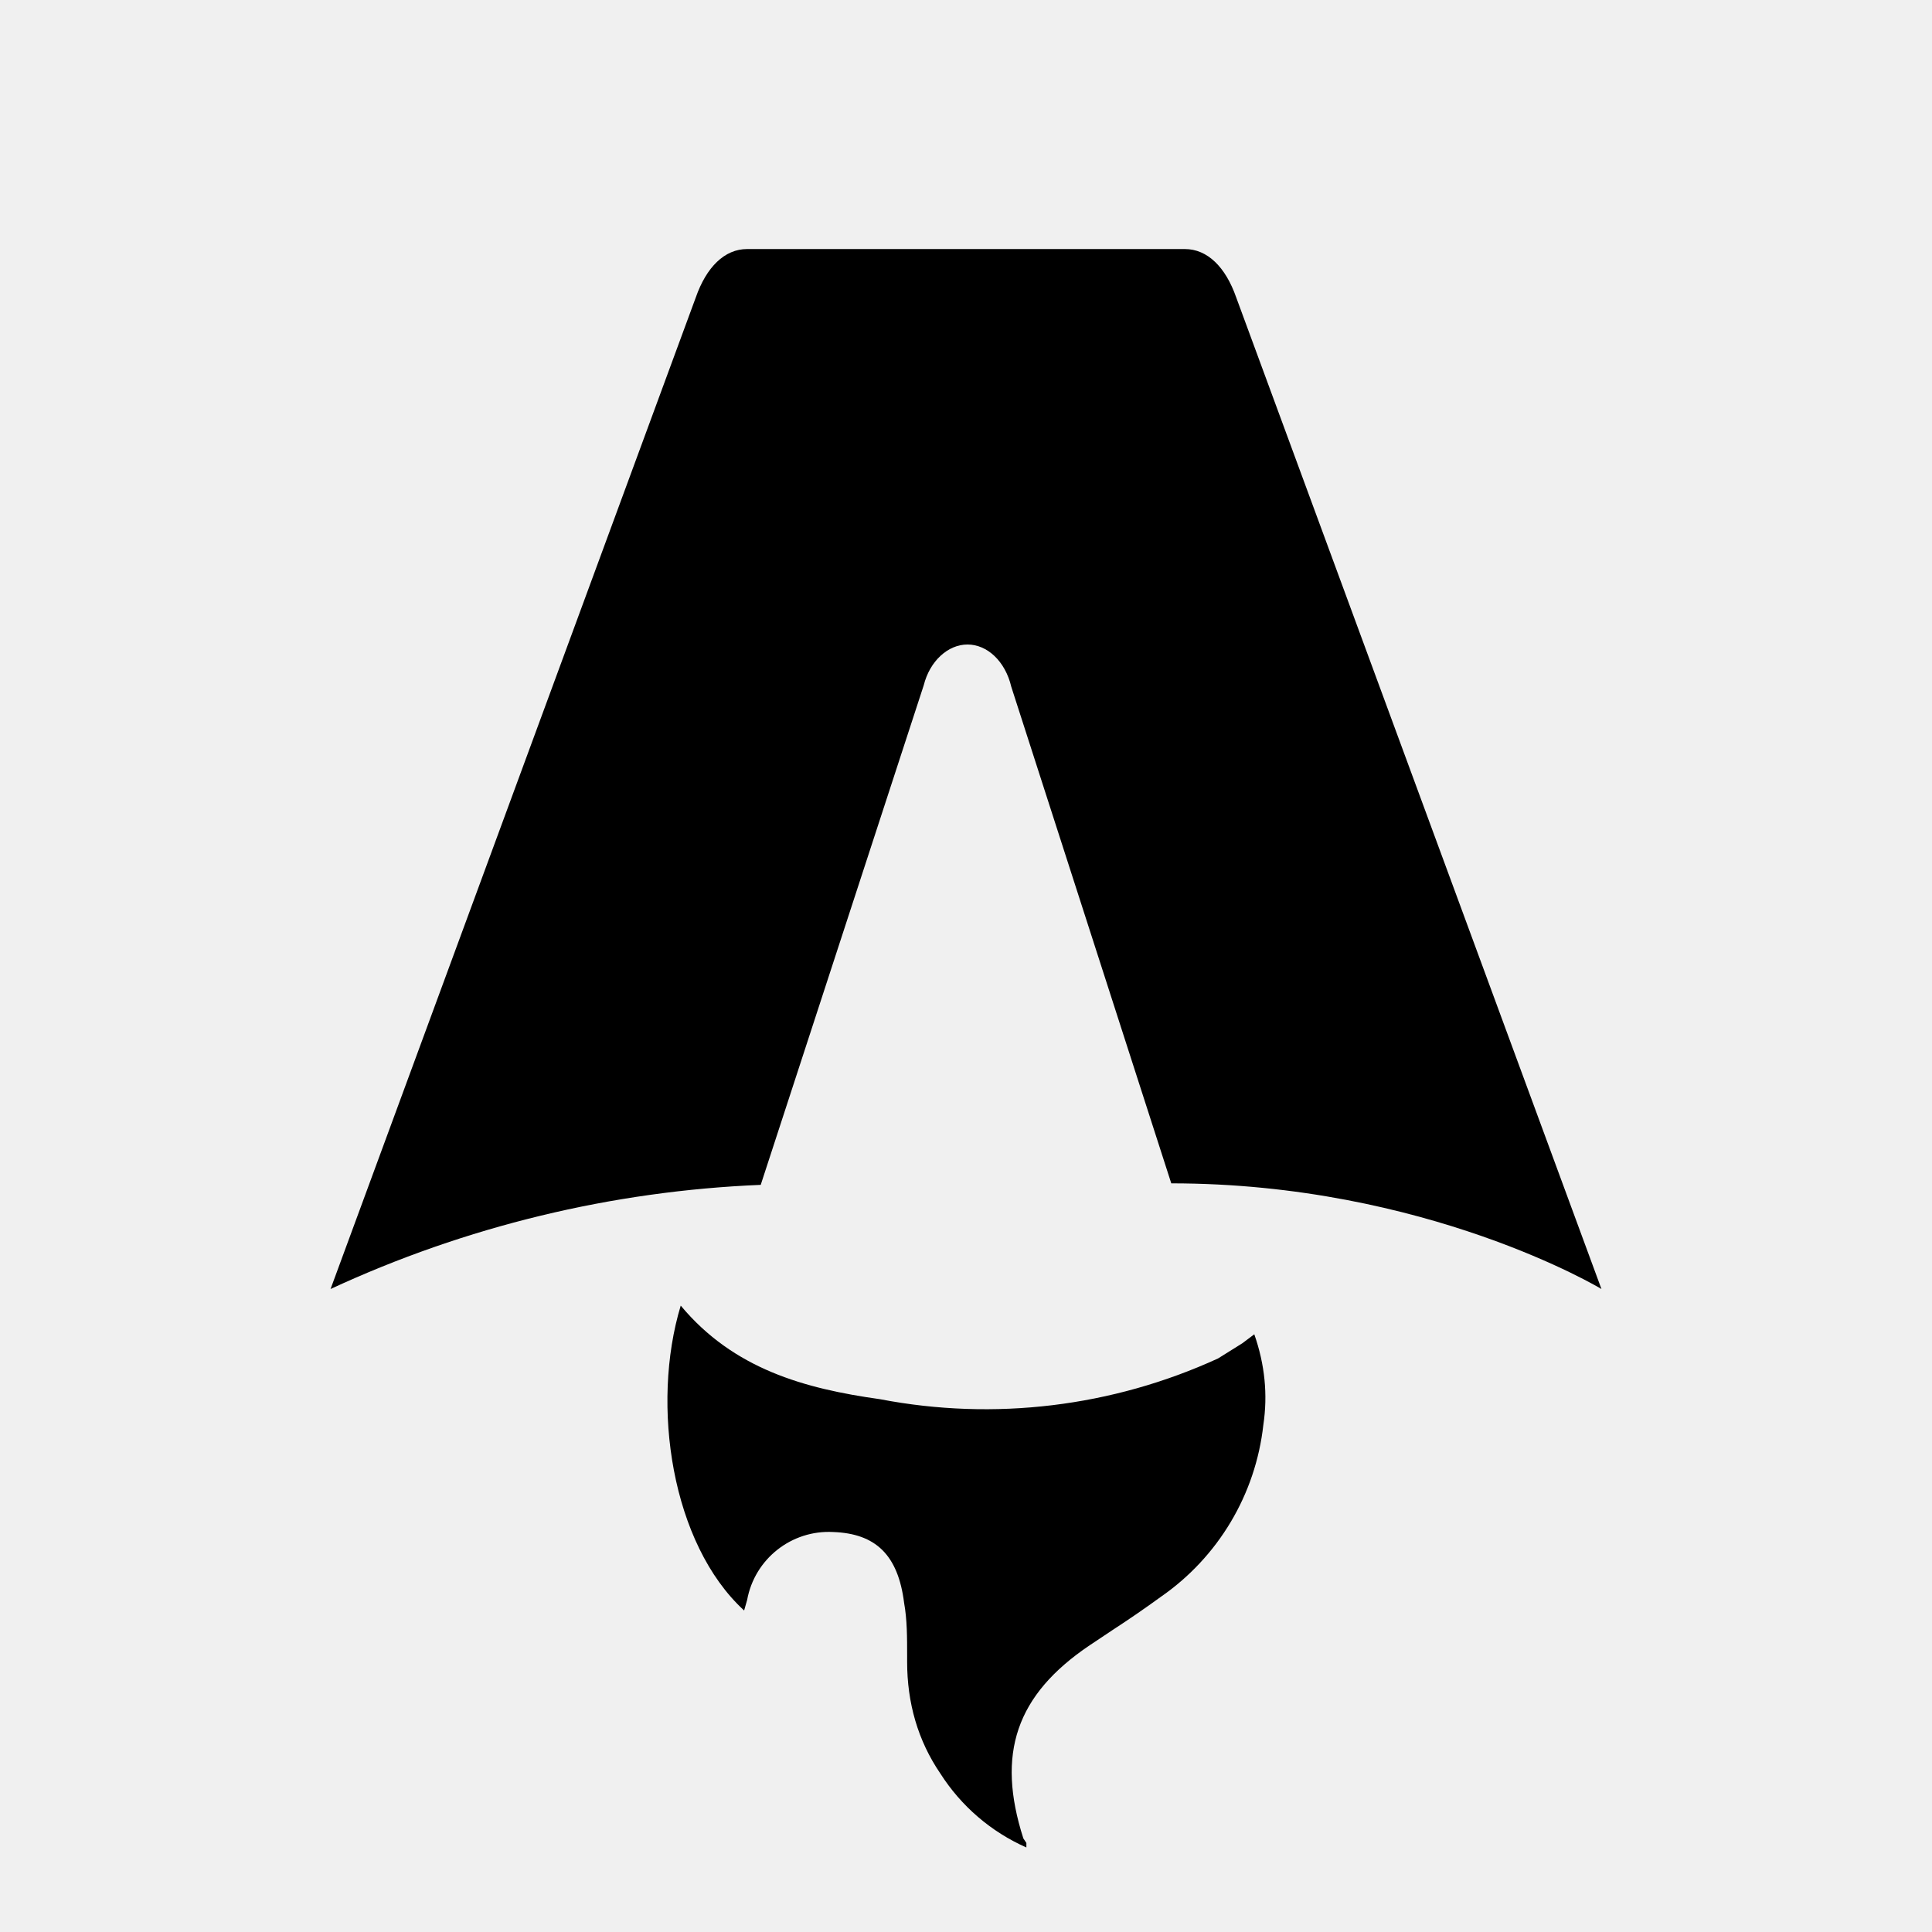
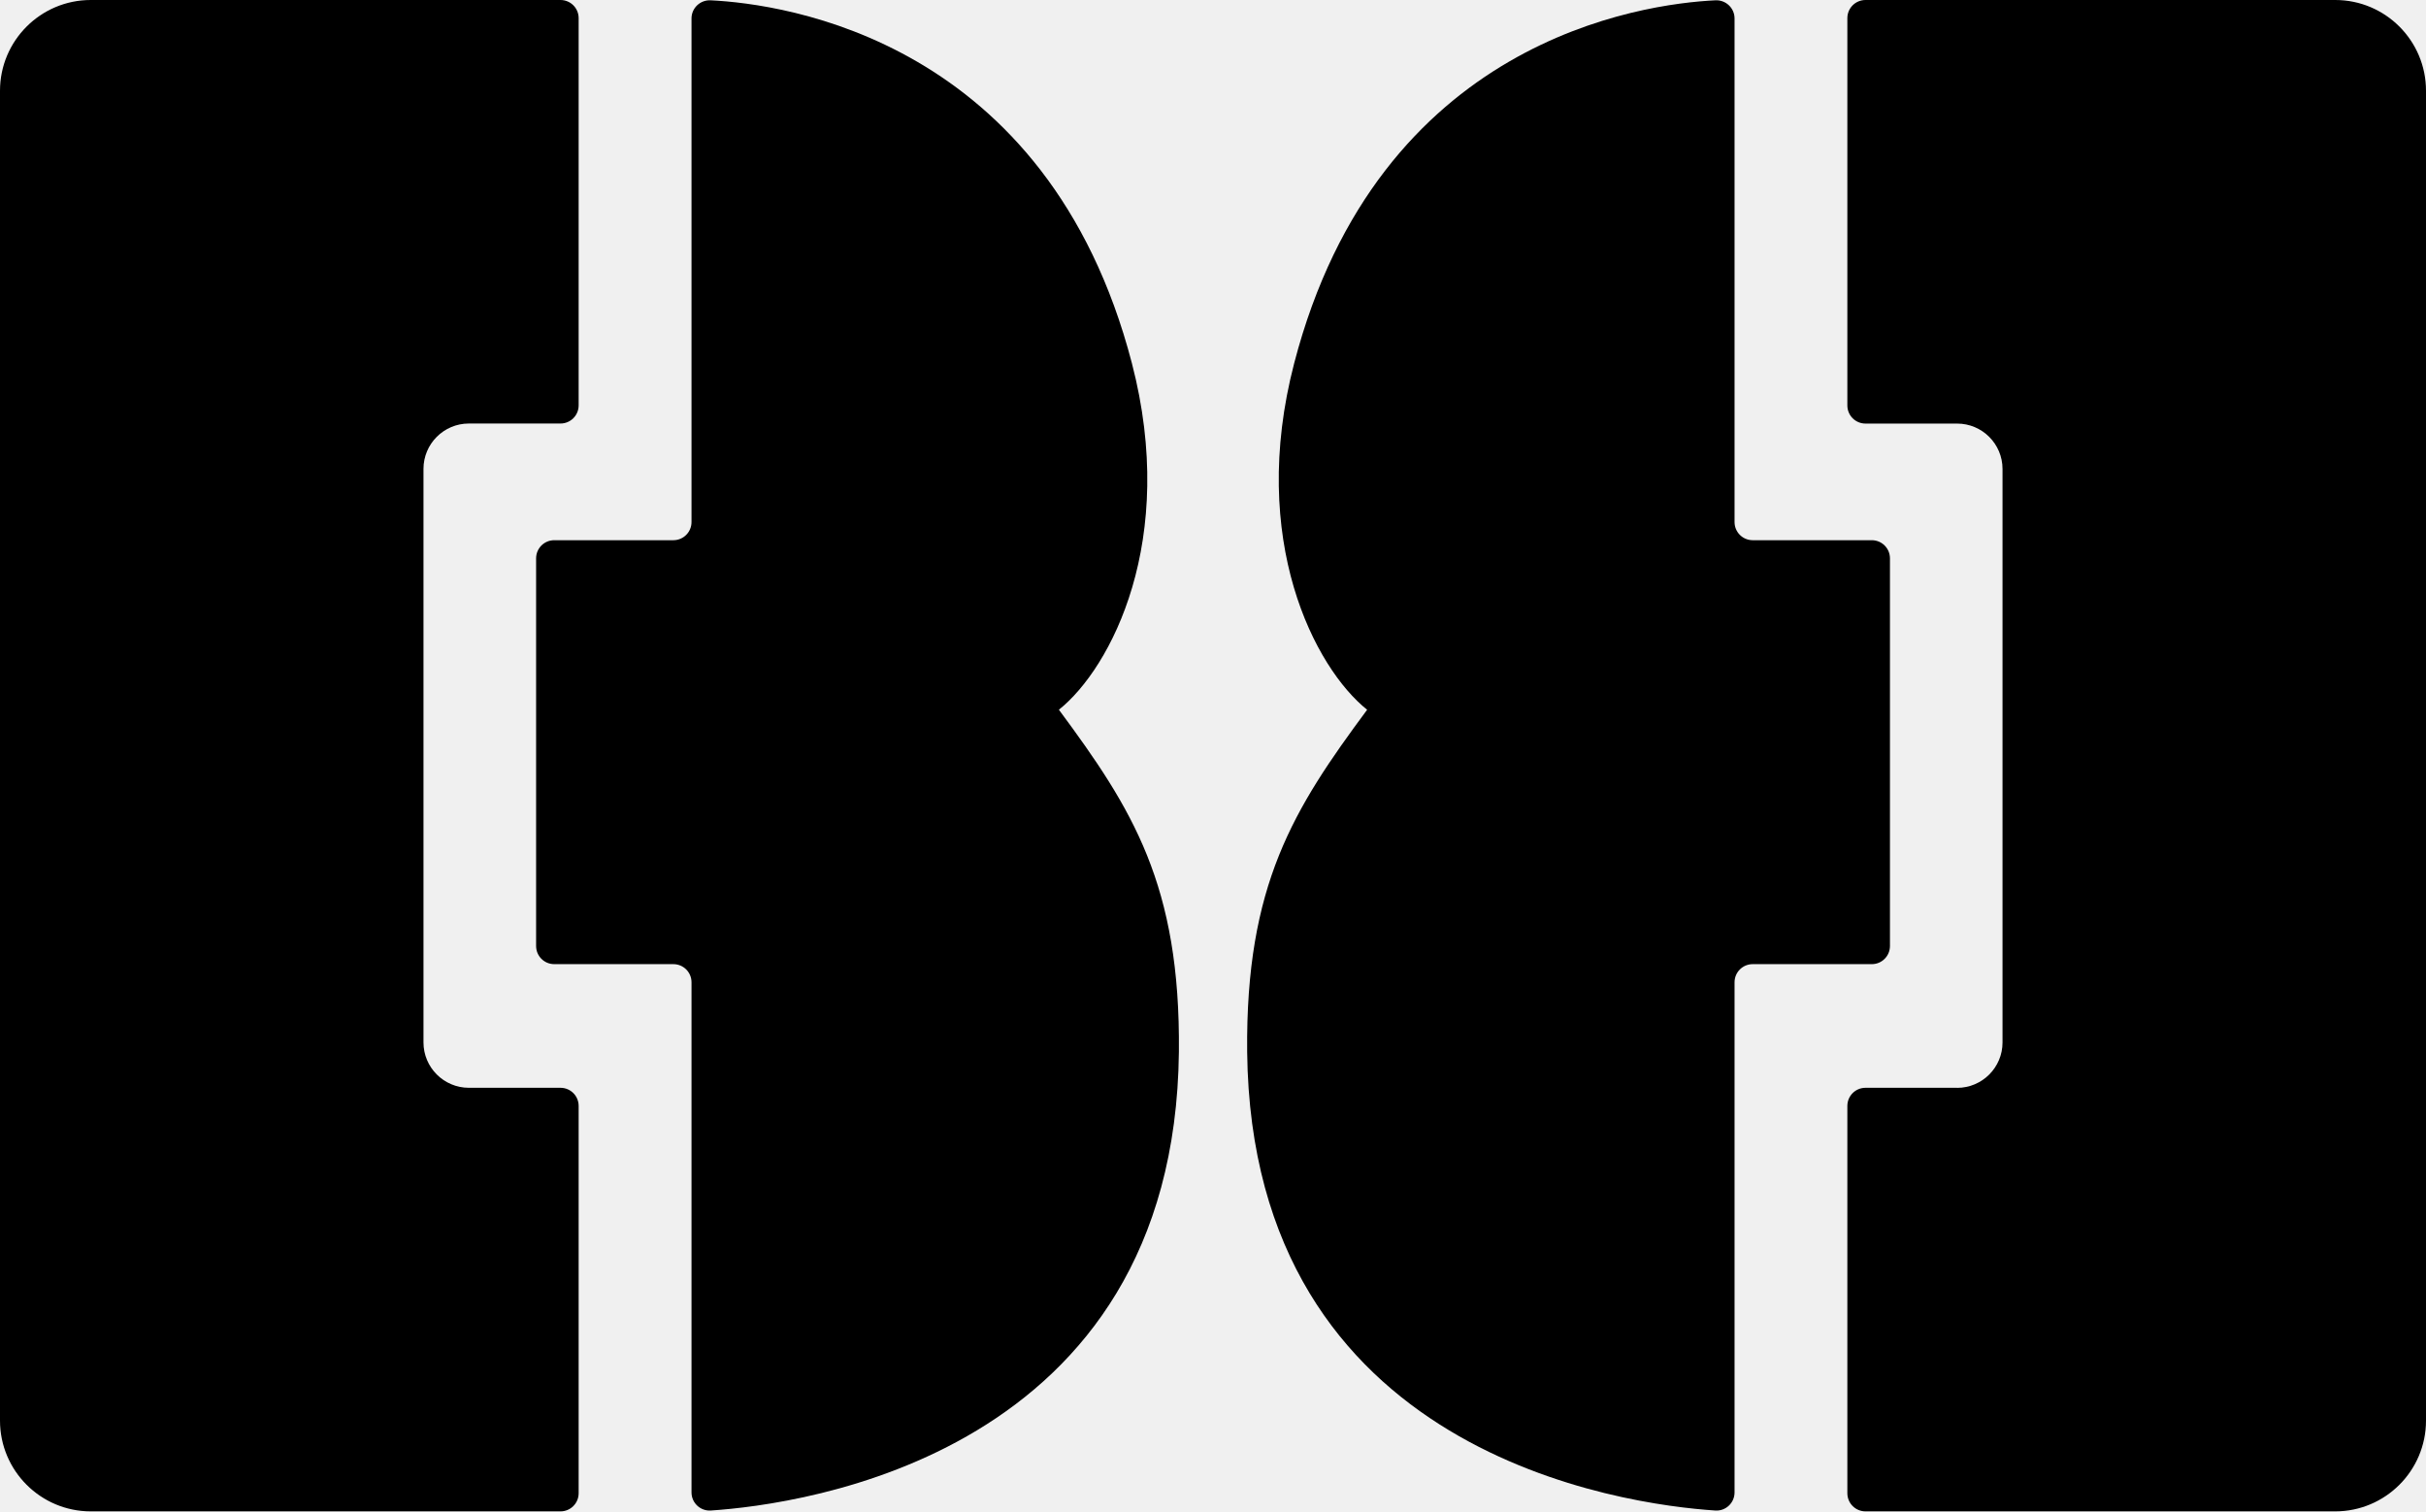
- <svg xmlns="http://www.w3.org/2000/svg" fill="none" viewBox="0 0 128 128">
-   <path d="M50.4 78.5a75.1 75.1 0 0 0-28.5 6.9l24.2-65.7c.7-2 1.9-3.2 3.4-3.2h29c1.5 0 2.7 1.2 3.4 3.2l24.2 65.7s-11.6-7-28.5-7L67 45.5c-.4-1.7-1.6-2.8-2.9-2.8-1.3 0-2.5 1.1-2.9 2.7L50.4 78.5Zm-1.1 28.2Zm-4.2-20.2c-2 6.6-.6 15.8 4.2 20.2a17.5 17.5 0 0 1 .2-.7 5.5 5.5 0 0 1 5.7-4.5c2.8.1 4.3 1.5 4.7 4.7.2 1.1.2 2.3.2 3.5v.4c0 2.7.7 5.2 2.2 7.4a13 13 0 0 0 5.7 4.9v-.3l-.2-.3c-1.8-5.6-.5-9.5 4.4-12.8l1.5-1a73 73 0 0 0 3.2-2.2 16 16 0 0 0 6.8-11.4c.3-2 .1-4-.6-6l-.8.6-1.6 1a37 37 0 0 1-22.4 2.7c-5-.7-9.7-2-13.2-6.2Z" />
-   <style>
-         path { fill: #000; }
-         @media (prefers-color-scheme: dark) {
-             path { fill: #FFF; }
-         }
+ <svg xmlns="http://www.w3.org/2000/svg" id="Layer_2" data-name="Layer 2" viewBox="0 0 400.89 249.73">
+   <defs>
+     <style>
+       .cls-1 {
+         fill-rule: evenodd;
+       }
    </style>
+   </defs>
+   <g id="Logo">
+     <g id="logo">
+       <g>
+         <path d="m69.98,172.24v-94.76c0-4.14,3.36-7.5,7.5-7.5h15.14c1.66,0,3-1.34,3-3V3C95.62,1.34,94.28,0,92.62,0H15C6.72,0,0,6.72,0,15v219.73c0,8.28,6.72,15,15,15h77.62c1.66,0,3-1.34,3-3v-63.99c0-1.66-1.34-3-3-3h-15.14c-4.14,0-7.5-3.36-7.5-7.5Z" />
+         <path class="cls-1" d="m174.98,117.27c12.14,16.38,20.1,28.95,19.83,56.54-.73,66.7-62.49,74.8-77.35,75.78-1.73.11-3.19-1.26-3.19-2.99v-84.29c0-1.66-1.34-3-3-3h-19.68c-1.66,0-3-1.34-3-3v-64.05c0-1.66,1.34-3,3-3h19.68c1.66,0,3-1.34,3-3V3.05c0-1.72,1.44-3.08,3.16-3,12.12.59,55.68,6.48,69.61,59.96,7.61,29.23-3.42,50.36-12.06,57.26" />
+       </g>
+       <g>
+         <path d="m323.41,179.74h-15.14c-1.66,0-3,1.34-3,3v63.99c0,1.66,1.34,3,3,3h77.62c8.28,0,15-6.72,15-15V15C400.89,6.72,394.18,0,385.89,0h-77.62c-1.66,0-3,1.34-3,3v63.99c0,1.66,1.34,3,3,3h15.14c4.14,0,7.5,3.36,7.5,7.5v94.76c0,4.14-3.36,7.5-7.5,7.5Z" />
+         <path class="cls-1" d="m225.92,117.28c-8.64-6.9-19.67-28.03-12.06-57.26C227.79,6.53,271.35.64,283.47.05c1.72-.08,3.16,1.28,3.16,3v83.21c0,1.66,1.34,3,3,3h19.68c1.66,0,3,1.34,3,3v64.05c0,1.66-1.34,3-3,3h-19.68c-1.66,0-3,1.34-3,3v84.29c0,1.73-1.46,3.11-3.19,2.99-14.86-.98-76.62-9.08-77.35-75.78-.27-27.6,7.69-40.17,19.83-56.54" />
+       </g>
+     </g>
+   </g>
</svg>
